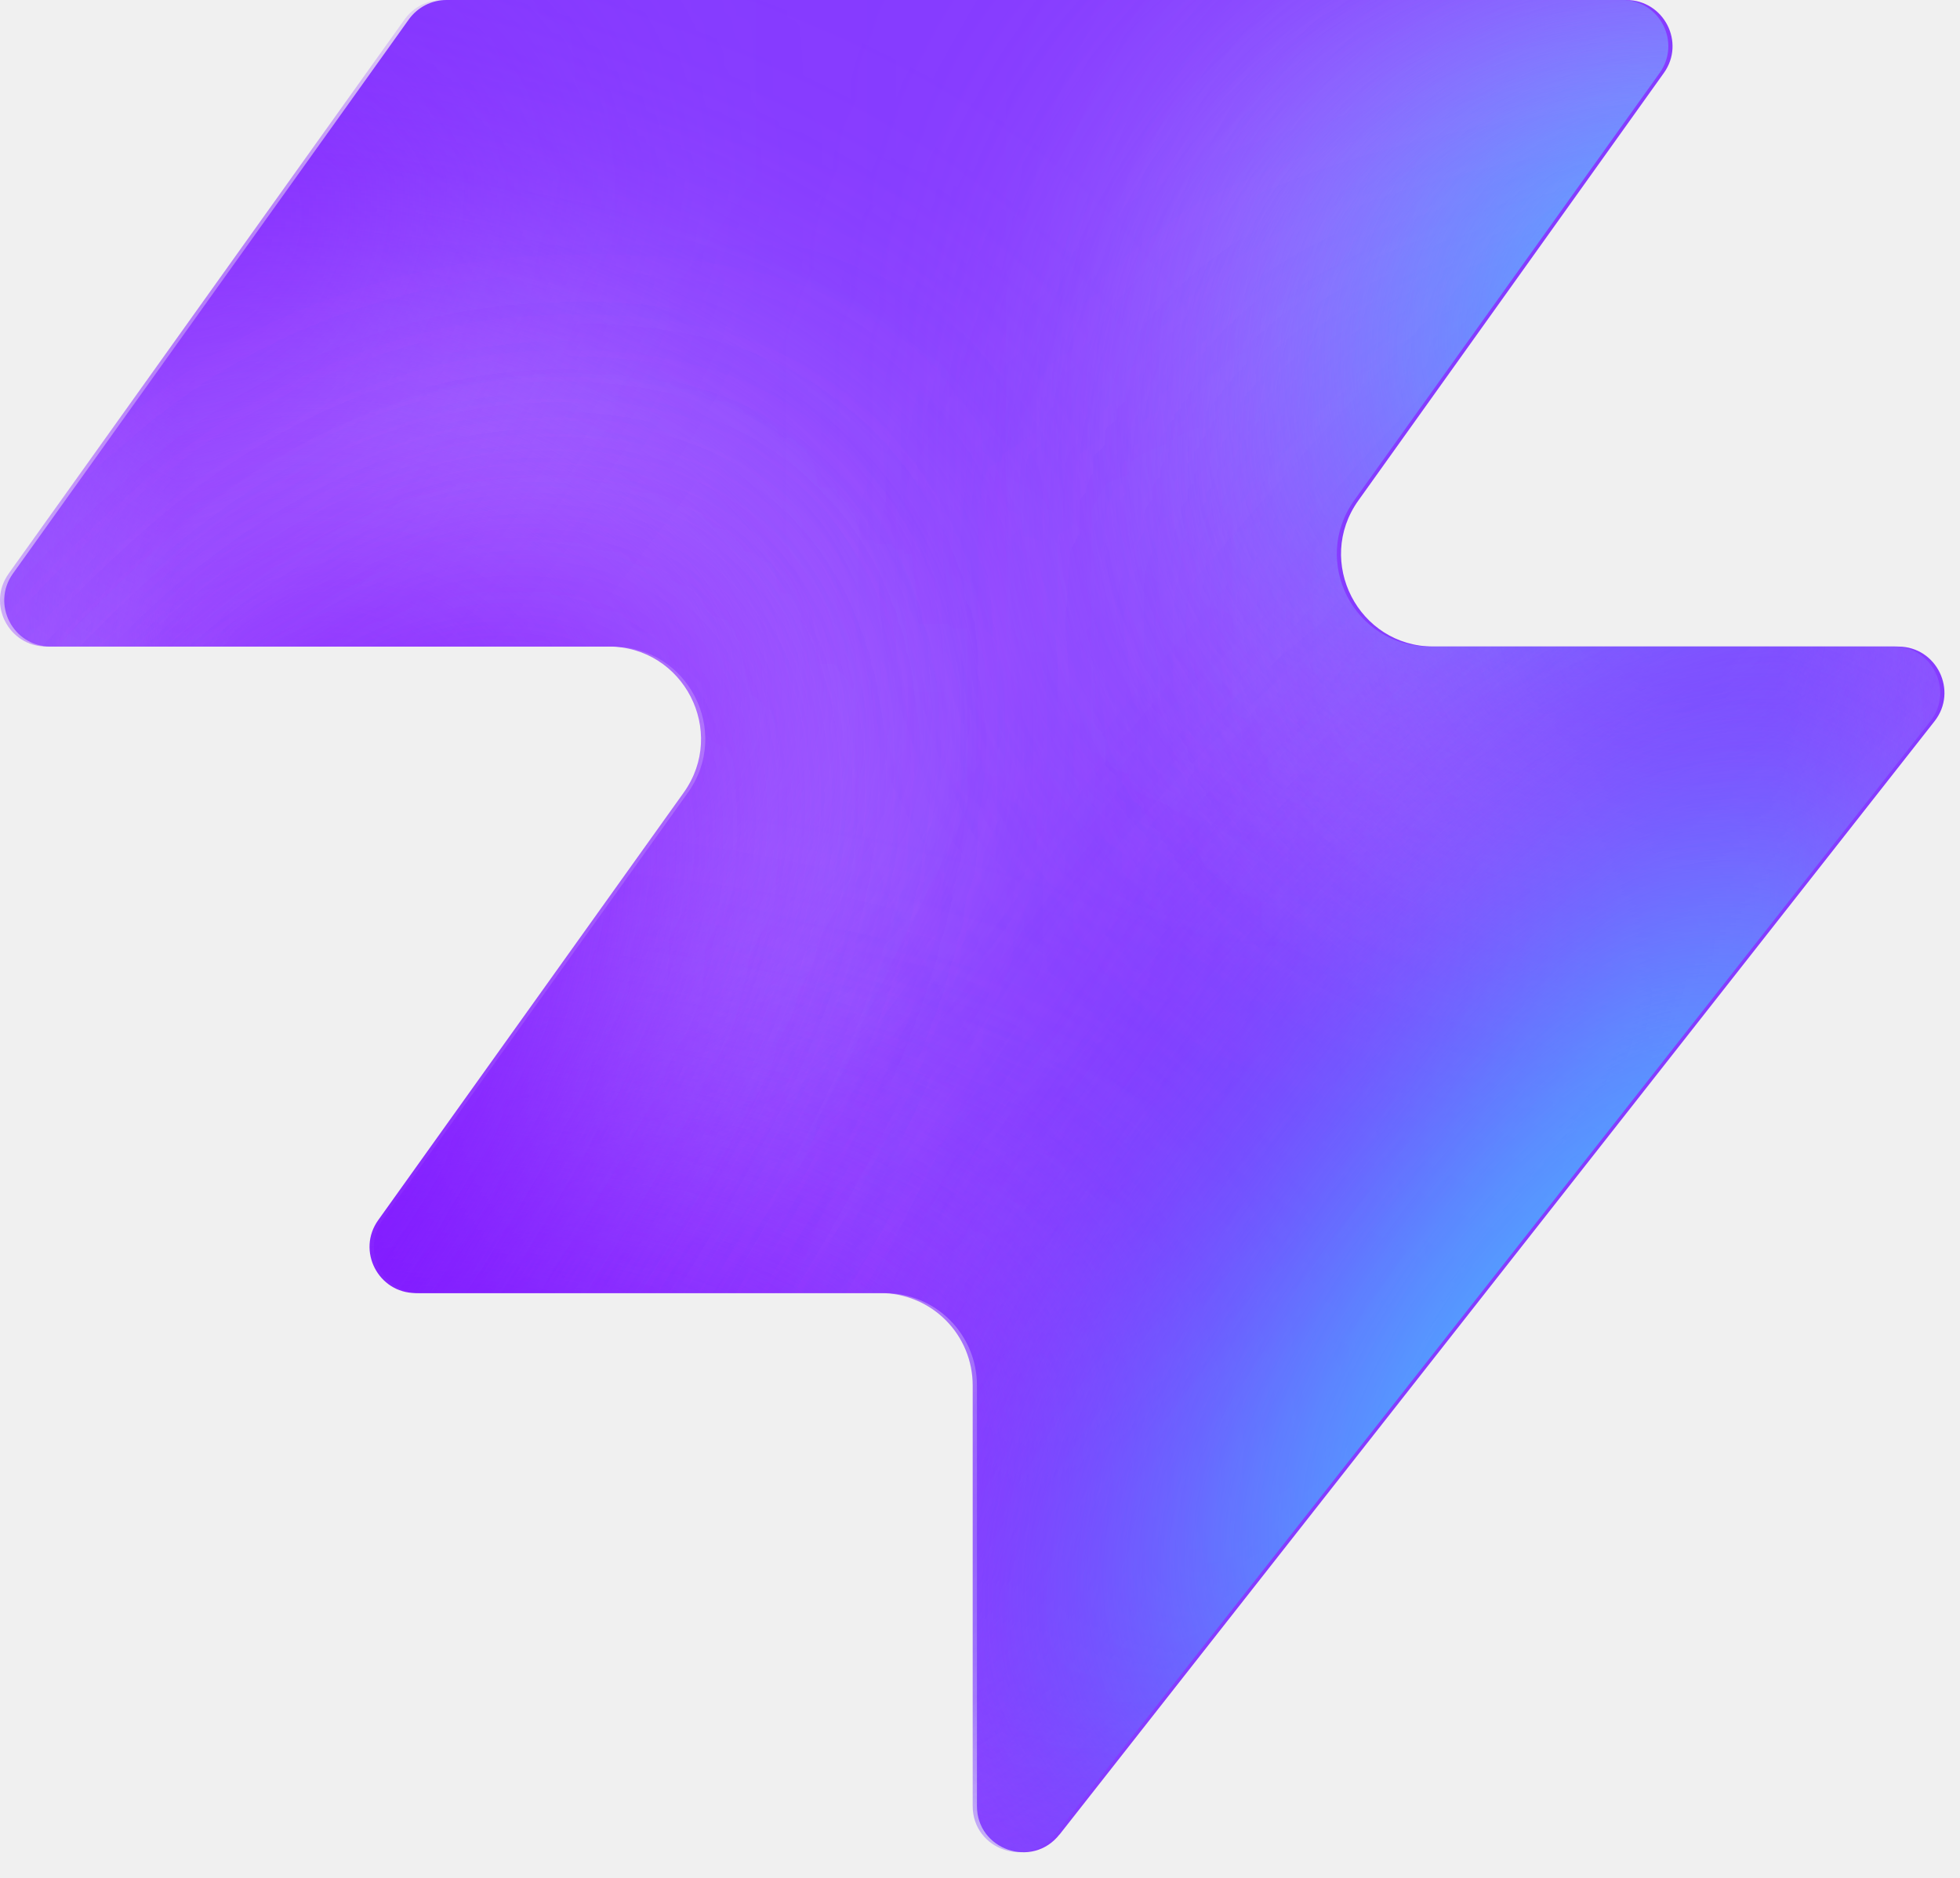
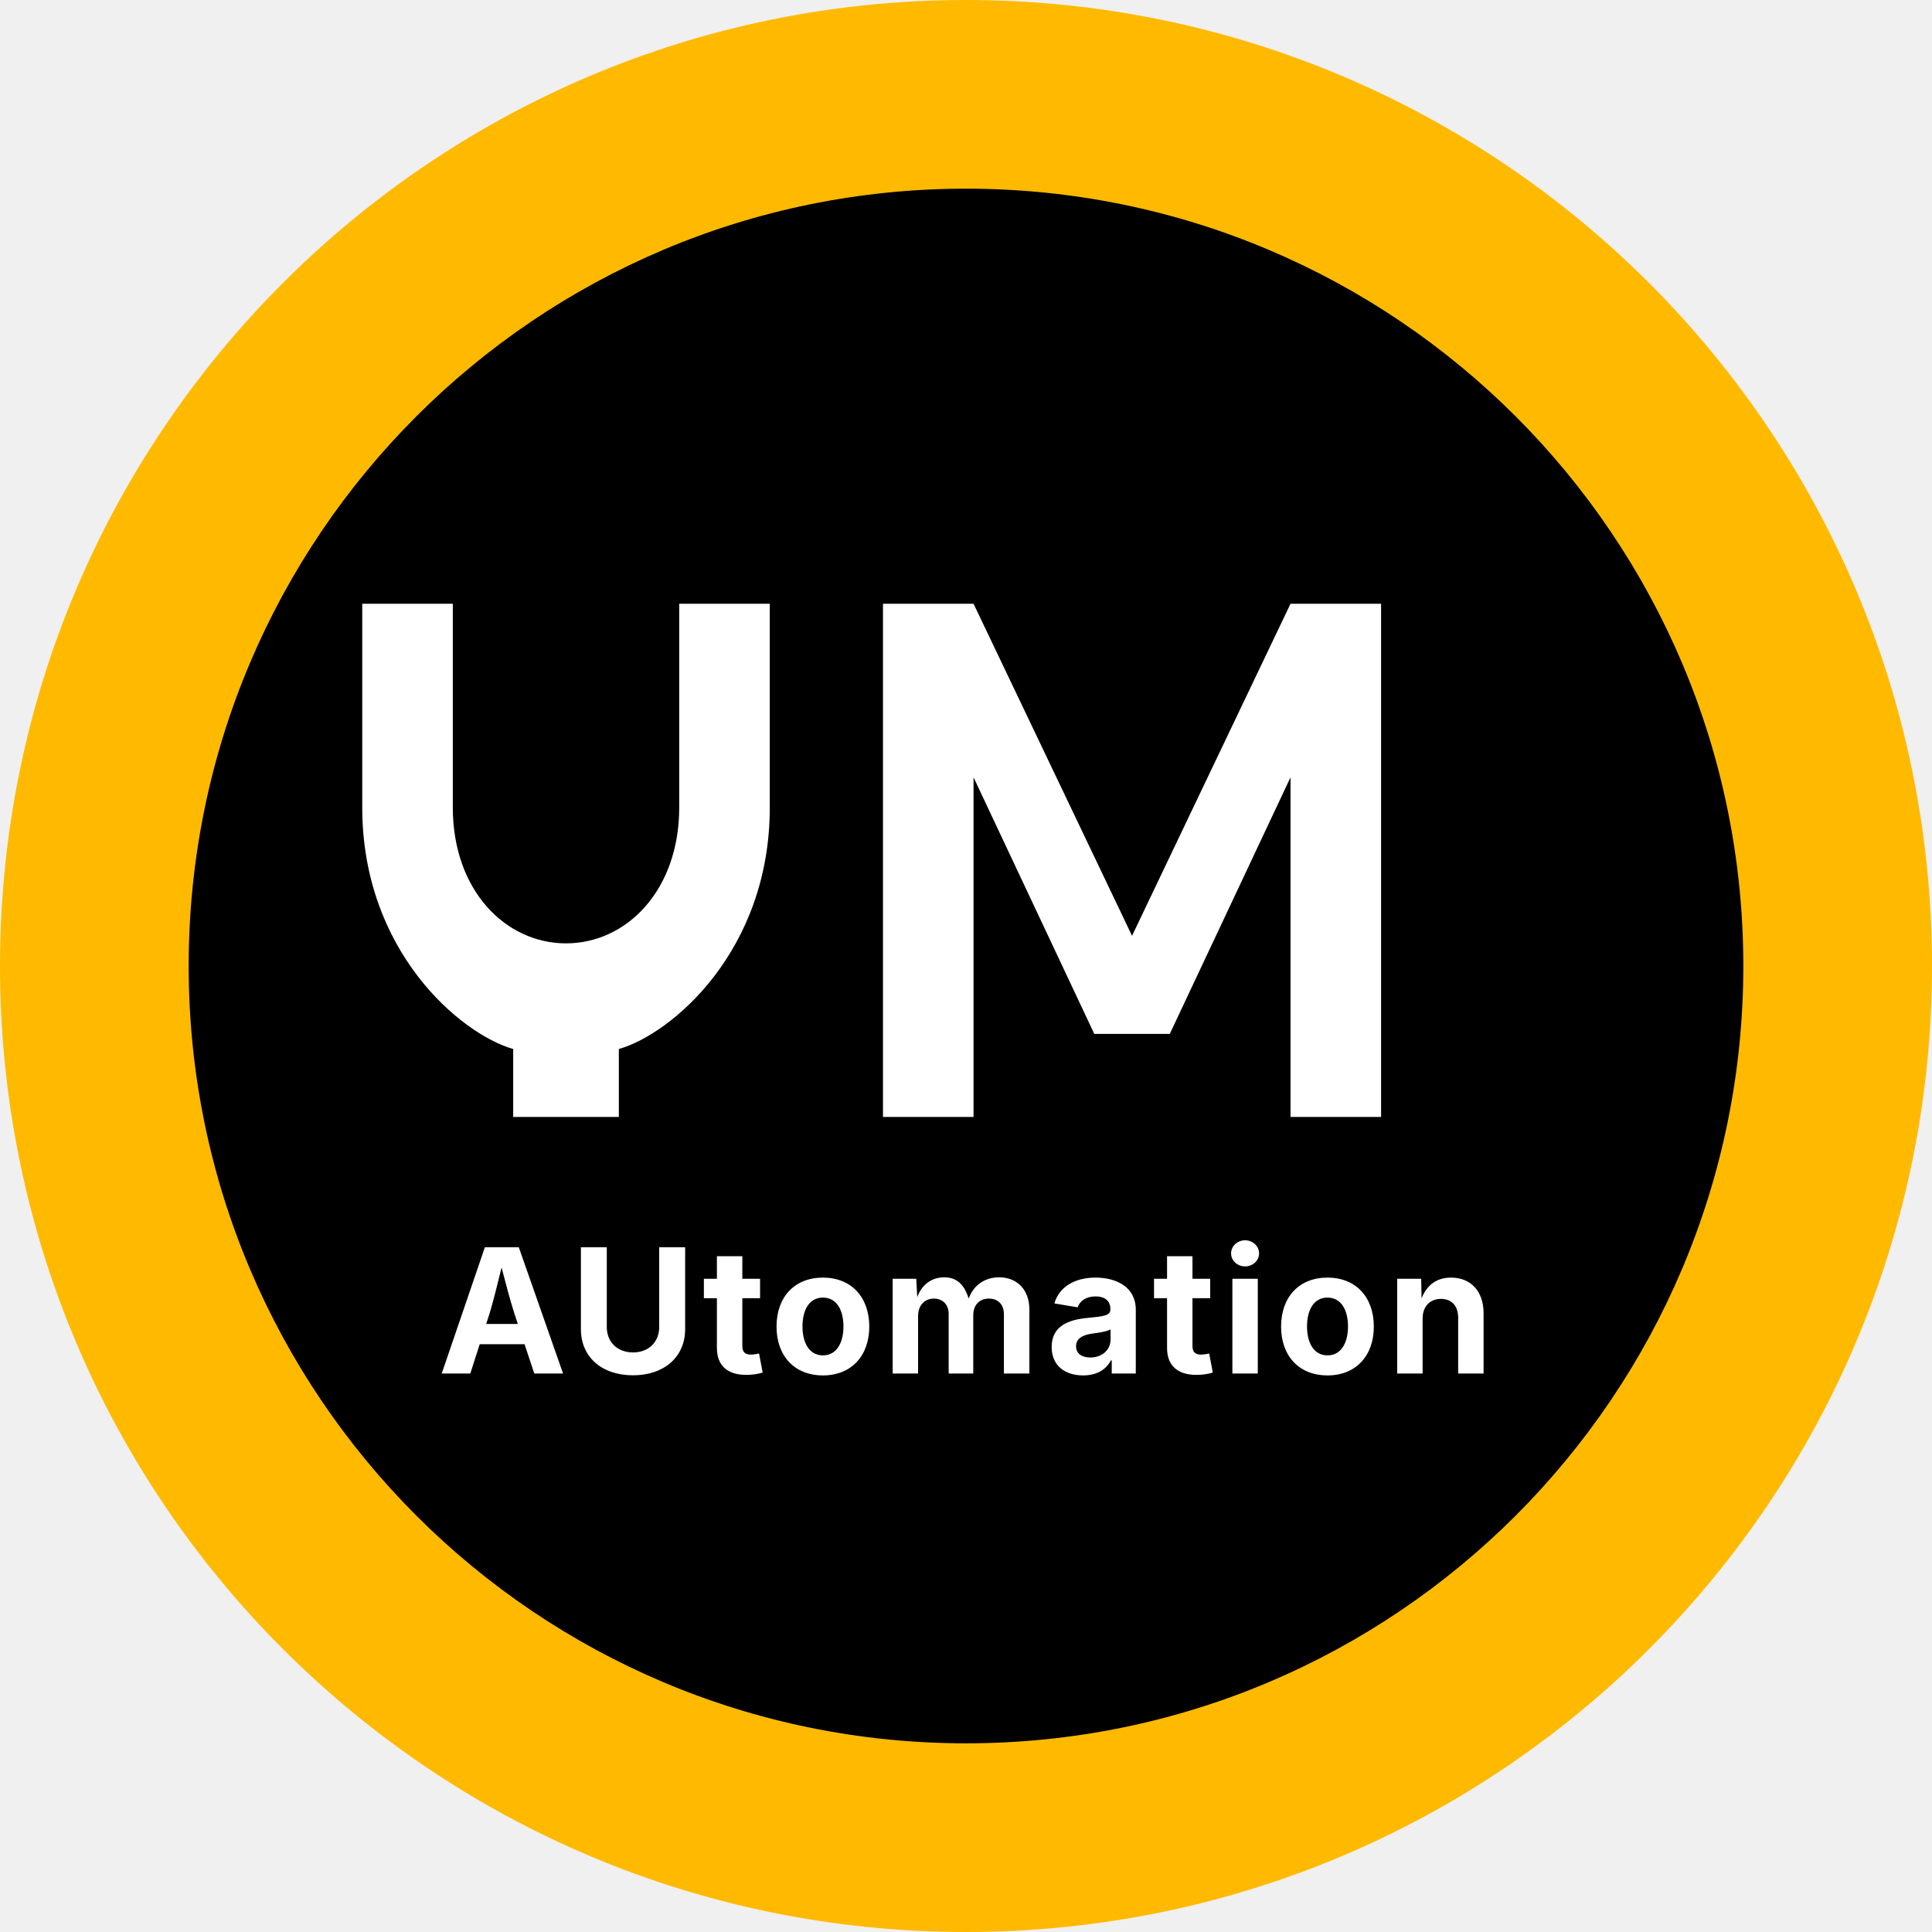
- <svg xmlns="http://www.w3.org/2000/svg" width="48" height="46" fill="none" viewBox="0 0 48 46">
-   <path fill="#863bff" d="M25.946 44.938c-.664.845-2.021.375-2.021-.698V33.937a2.26 2.26 0 0 0-2.262-2.262H10.287c-.92 0-1.456-1.04-.92-1.788l7.48-10.471c1.07-1.497 0-3.578-1.842-3.578H1.237c-.92 0-1.456-1.04-.92-1.788L10.013.474c.214-.297.556-.474.92-.474h28.894c.92 0 1.456 1.04.92 1.788l-7.48 10.471c-1.07 1.498 0 3.579 1.842 3.579h11.377c.943 0 1.473 1.088.89 1.83L25.947 44.94z" style="fill:#863bff;fill:color(display-p3 .525 .23 1);fill-opacity:1" />
-   <mask id="a" width="48" height="46" x="0" y="0" maskUnits="userSpaceOnUse" style="mask-type:alpha">
-     <path fill="#000" d="M25.842 44.938c-.664.844-2.021.375-2.021-.698V33.937a2.26 2.26 0 0 0-2.262-2.262H10.183c-.92 0-1.456-1.04-.92-1.788l7.48-10.471c1.07-1.498 0-3.579-1.842-3.579H1.133c-.92 0-1.456-1.04-.92-1.787L9.91.473c.214-.297.556-.474.92-.474h28.894c.92 0 1.456 1.04.92 1.788l-7.48 10.471c-1.07 1.498 0 3.578 1.842 3.578h11.377c.943 0 1.473 1.088.89 1.832L25.843 44.94z" style="fill:#000;fill-opacity:1" />
-   </mask>
-   <g mask="url(#a)">
-     <g filter="url(#b)">
-       <ellipse cx="5.508" cy="14.704" fill="#ede6ff" rx="5.508" ry="14.704" style="fill:#ede6ff;fill:color(display-p3 .927 .903 1);fill-opacity:1" transform="matrix(.00324 1 1 -.00324 -4.47 31.516)" />
-     </g>
-     <g filter="url(#c)">
-       <ellipse cx="10.399" cy="29.851" fill="#ede6ff" rx="10.399" ry="29.851" style="fill:#ede6ff;fill:color(display-p3 .927 .903 1);fill-opacity:1" transform="matrix(.00324 1 1 -.00324 -39.328 7.883)" />
-     </g>
-     <g filter="url(#d)">
-       <ellipse cx="5.508" cy="30.487" fill="#7e14ff" rx="5.508" ry="30.487" style="fill:#7e14ff;fill:color(display-p3 .492 .077 1);fill-opacity:1" transform="rotate(89.814 -25.913 -14.639)scale(1 -1)" />
-     </g>
-     <g filter="url(#e)">
-       <ellipse cx="5.508" cy="30.599" fill="#7e14ff" rx="5.508" ry="30.599" style="fill:#7e14ff;fill:color(display-p3 .492 .077 1);fill-opacity:1" transform="rotate(89.814 -32.644 -3.334)scale(1 -1)" />
-     </g>
-     <g filter="url(#f)">
-       <ellipse cx="5.508" cy="30.599" fill="#7e14ff" rx="5.508" ry="30.599" style="fill:#7e14ff;fill:color(display-p3 .492 .077 1);fill-opacity:1" transform="matrix(.00324 1 1 -.00324 -34.34 30.47)" />
-     </g>
-     <g filter="url(#g)">
-       <ellipse cx="14.072" cy="22.078" fill="#ede6ff" rx="14.072" ry="22.078" style="fill:#ede6ff;fill:color(display-p3 .927 .903 1);fill-opacity:1" transform="rotate(93.35 24.506 48.493)scale(-1 1)" />
-     </g>
-     <g filter="url(#h)">
-       <ellipse cx="3.47" cy="21.501" fill="#7e14ff" rx="3.47" ry="21.501" style="fill:#7e14ff;fill:color(display-p3 .492 .077 1);fill-opacity:1" transform="rotate(89.009 28.708 47.59)scale(-1 1)" />
-     </g>
-     <g filter="url(#i)">
-       <ellipse cx="3.47" cy="21.501" fill="#7e14ff" rx="3.47" ry="21.501" style="fill:#7e14ff;fill:color(display-p3 .492 .077 1);fill-opacity:1" transform="rotate(89.009 28.708 47.59)scale(-1 1)" />
-     </g>
-     <g filter="url(#j)">
-       <ellipse cx=".387" cy="8.972" fill="#7e14ff" rx="4.407" ry="29.108" style="fill:#7e14ff;fill:color(display-p3 .492 .077 1);fill-opacity:1" transform="rotate(39.51 .387 8.972)" />
-     </g>
-     <g filter="url(#k)">
-       <ellipse cx="47.523" cy="-6.092" fill="#7e14ff" rx="4.407" ry="29.108" style="fill:#7e14ff;fill:color(display-p3 .492 .077 1);fill-opacity:1" transform="rotate(37.892 47.523 -6.092)" />
-     </g>
-     <g filter="url(#l)">
-       <ellipse cx="41.412" cy="6.333" fill="#47bfff" rx="5.971" ry="9.665" style="fill:#47bfff;fill:color(display-p3 .28 .748 1);fill-opacity:1" transform="rotate(37.892 41.412 6.333)" />
-     </g>
-     <g filter="url(#m)">
-       <ellipse cx="-1.879" cy="38.332" fill="#7e14ff" rx="4.407" ry="29.108" style="fill:#7e14ff;fill:color(display-p3 .492 .077 1);fill-opacity:1" transform="rotate(37.892 -1.88 38.332)" />
-     </g>
-     <g filter="url(#n)">
-       <ellipse cx="-1.879" cy="38.332" fill="#7e14ff" rx="4.407" ry="29.108" style="fill:#7e14ff;fill:color(display-p3 .492 .077 1);fill-opacity:1" transform="rotate(37.892 -1.88 38.332)" />
-     </g>
-     <g filter="url(#o)">
-       <ellipse cx="35.651" cy="29.907" fill="#7e14ff" rx="4.407" ry="29.108" style="fill:#7e14ff;fill:color(display-p3 .492 .077 1);fill-opacity:1" transform="rotate(37.892 35.651 29.907)" />
-     </g>
-     <g filter="url(#p)">
-       <ellipse cx="38.418" cy="32.4" fill="#47bfff" rx="5.971" ry="15.297" style="fill:#47bfff;fill:color(display-p3 .28 .748 1);fill-opacity:1" transform="rotate(37.892 38.418 32.4)" />
-     </g>
+ <svg xmlns="http://www.w3.org/2000/svg" viewBox="0 0 512 512" width="100%" height="100%">
+   <circle cx="256" cy="256" r="256" fill="#FFBA00" />
+   <circle cx="256" cy="256" r="206" fill="#000000" />
+   <g fill="#FFFFFF">
+     <path d="M 96 160               H 120               V 214               C 120 236, 134 250, 150 250               C 166 250, 180 236, 180 214               V 160               H 204               V 214               C 204 252, 178 274, 164 278               V 296               H 136               V 278               C 122 274, 96 252, 96 214               Z" />
+     <path d="M 234 160               H 258               L 300 248               L 342 160               H 366               V 296               H 342               V 206               L 310 274               H 290               L 258 206               V 296               H 234               Z" />
  </g>
-   <defs>
-     <filter id="b" width="60.045" height="41.654" x="-19.77" y="16.149" color-interpolation-filters="sRGB" filterUnits="userSpaceOnUse">
-       <feFlood flood-opacity="0" result="BackgroundImageFix" />
-       <feBlend in="SourceGraphic" in2="BackgroundImageFix" result="shape" />
-       <feGaussianBlur result="effect1_foregroundBlur_2002_17158" stdDeviation="7.659" />
-     </filter>
-     <filter id="c" width="90.34" height="51.437" x="-54.613" y="-7.533" color-interpolation-filters="sRGB" filterUnits="userSpaceOnUse">
-       <feFlood flood-opacity="0" result="BackgroundImageFix" />
-       <feBlend in="SourceGraphic" in2="BackgroundImageFix" result="shape" />
-       <feGaussianBlur result="effect1_foregroundBlur_2002_17158" stdDeviation="7.659" />
-     </filter>
-     <filter id="d" width="79.355" height="29.4" x="-49.64" y="2.03" color-interpolation-filters="sRGB" filterUnits="userSpaceOnUse">
-       <feFlood flood-opacity="0" result="BackgroundImageFix" />
-       <feBlend in="SourceGraphic" in2="BackgroundImageFix" result="shape" />
-       <feGaussianBlur result="effect1_foregroundBlur_2002_17158" stdDeviation="4.596" />
-     </filter>
-     <filter id="e" width="79.579" height="29.4" x="-45.045" y="20.029" color-interpolation-filters="sRGB" filterUnits="userSpaceOnUse">
-       <feFlood flood-opacity="0" result="BackgroundImageFix" />
-       <feBlend in="SourceGraphic" in2="BackgroundImageFix" result="shape" />
-       <feGaussianBlur result="effect1_foregroundBlur_2002_17158" stdDeviation="4.596" />
-     </filter>
-     <filter id="f" width="79.579" height="29.4" x="-43.513" y="21.178" color-interpolation-filters="sRGB" filterUnits="userSpaceOnUse">
-       <feFlood flood-opacity="0" result="BackgroundImageFix" />
-       <feBlend in="SourceGraphic" in2="BackgroundImageFix" result="shape" />
-       <feGaussianBlur result="effect1_foregroundBlur_2002_17158" stdDeviation="4.596" />
-     </filter>
-     <filter id="g" width="74.749" height="58.852" x="15.756" y="-17.901" color-interpolation-filters="sRGB" filterUnits="userSpaceOnUse">
-       <feFlood flood-opacity="0" result="BackgroundImageFix" />
-       <feBlend in="SourceGraphic" in2="BackgroundImageFix" result="shape" />
-       <feGaussianBlur result="effect1_foregroundBlur_2002_17158" stdDeviation="7.659" />
-     </filter>
-     <filter id="h" width="61.377" height="25.362" x="23.548" y="2.284" color-interpolation-filters="sRGB" filterUnits="userSpaceOnUse">
-       <feFlood flood-opacity="0" result="BackgroundImageFix" />
-       <feBlend in="SourceGraphic" in2="BackgroundImageFix" result="shape" />
-       <feGaussianBlur result="effect1_foregroundBlur_2002_17158" stdDeviation="4.596" />
-     </filter>
-     <filter id="i" width="61.377" height="25.362" x="23.548" y="2.284" color-interpolation-filters="sRGB" filterUnits="userSpaceOnUse">
-       <feFlood flood-opacity="0" result="BackgroundImageFix" />
-       <feBlend in="SourceGraphic" in2="BackgroundImageFix" result="shape" />
-       <feGaussianBlur result="effect1_foregroundBlur_2002_17158" stdDeviation="4.596" />
-     </filter>
-     <filter id="j" width="56.045" height="63.649" x="-27.636" y="-22.853" color-interpolation-filters="sRGB" filterUnits="userSpaceOnUse">
-       <feFlood flood-opacity="0" result="BackgroundImageFix" />
-       <feBlend in="SourceGraphic" in2="BackgroundImageFix" result="shape" />
-       <feGaussianBlur result="effect1_foregroundBlur_2002_17158" stdDeviation="4.596" />
-     </filter>
-     <filter id="k" width="54.814" height="64.646" x="20.116" y="-38.415" color-interpolation-filters="sRGB" filterUnits="userSpaceOnUse">
-       <feFlood flood-opacity="0" result="BackgroundImageFix" />
-       <feBlend in="SourceGraphic" in2="BackgroundImageFix" result="shape" />
-       <feGaussianBlur result="effect1_foregroundBlur_2002_17158" stdDeviation="4.596" />
-     </filter>
-     <filter id="l" width="33.541" height="35.313" x="24.641" y="-11.323" color-interpolation-filters="sRGB" filterUnits="userSpaceOnUse">
-       <feFlood flood-opacity="0" result="BackgroundImageFix" />
-       <feBlend in="SourceGraphic" in2="BackgroundImageFix" result="shape" />
-       <feGaussianBlur result="effect1_foregroundBlur_2002_17158" stdDeviation="4.596" />
-     </filter>
-     <filter id="m" width="54.814" height="64.646" x="-29.286" y="6.009" color-interpolation-filters="sRGB" filterUnits="userSpaceOnUse">
-       <feFlood flood-opacity="0" result="BackgroundImageFix" />
-       <feBlend in="SourceGraphic" in2="BackgroundImageFix" result="shape" />
-       <feGaussianBlur result="effect1_foregroundBlur_2002_17158" stdDeviation="4.596" />
-     </filter>
-     <filter id="n" width="54.814" height="64.646" x="-29.286" y="6.009" color-interpolation-filters="sRGB" filterUnits="userSpaceOnUse">
-       <feFlood flood-opacity="0" result="BackgroundImageFix" />
-       <feBlend in="SourceGraphic" in2="BackgroundImageFix" result="shape" />
-       <feGaussianBlur result="effect1_foregroundBlur_2002_17158" stdDeviation="4.596" />
-     </filter>
-     <filter id="o" width="54.814" height="64.646" x="8.244" y="-2.416" color-interpolation-filters="sRGB" filterUnits="userSpaceOnUse">
-       <feFlood flood-opacity="0" result="BackgroundImageFix" />
-       <feBlend in="SourceGraphic" in2="BackgroundImageFix" result="shape" />
-       <feGaussianBlur result="effect1_foregroundBlur_2002_17158" stdDeviation="4.596" />
-     </filter>
-     <filter id="p" width="39.409" height="43.623" x="18.713" y="10.588" color-interpolation-filters="sRGB" filterUnits="userSpaceOnUse">
-       <feFlood flood-opacity="0" result="BackgroundImageFix" />
-       <feBlend in="SourceGraphic" in2="BackgroundImageFix" result="shape" />
-       <feGaussianBlur result="effect1_foregroundBlur_2002_17158" stdDeviation="4.596" />
-     </filter>
-   </defs>
+   <text x="256" y="364" text-anchor="middle" fill="#FFFFFF" font-family="system-ui, -apple-system, 'Space Grotesk', 'Plus Jakarta Sans', 'Inter', 'Segoe UI', sans-serif" font-size="46" font-weight="700" letter-spacing="1.5px">
+     AUtomation
+   </text>
</svg>
